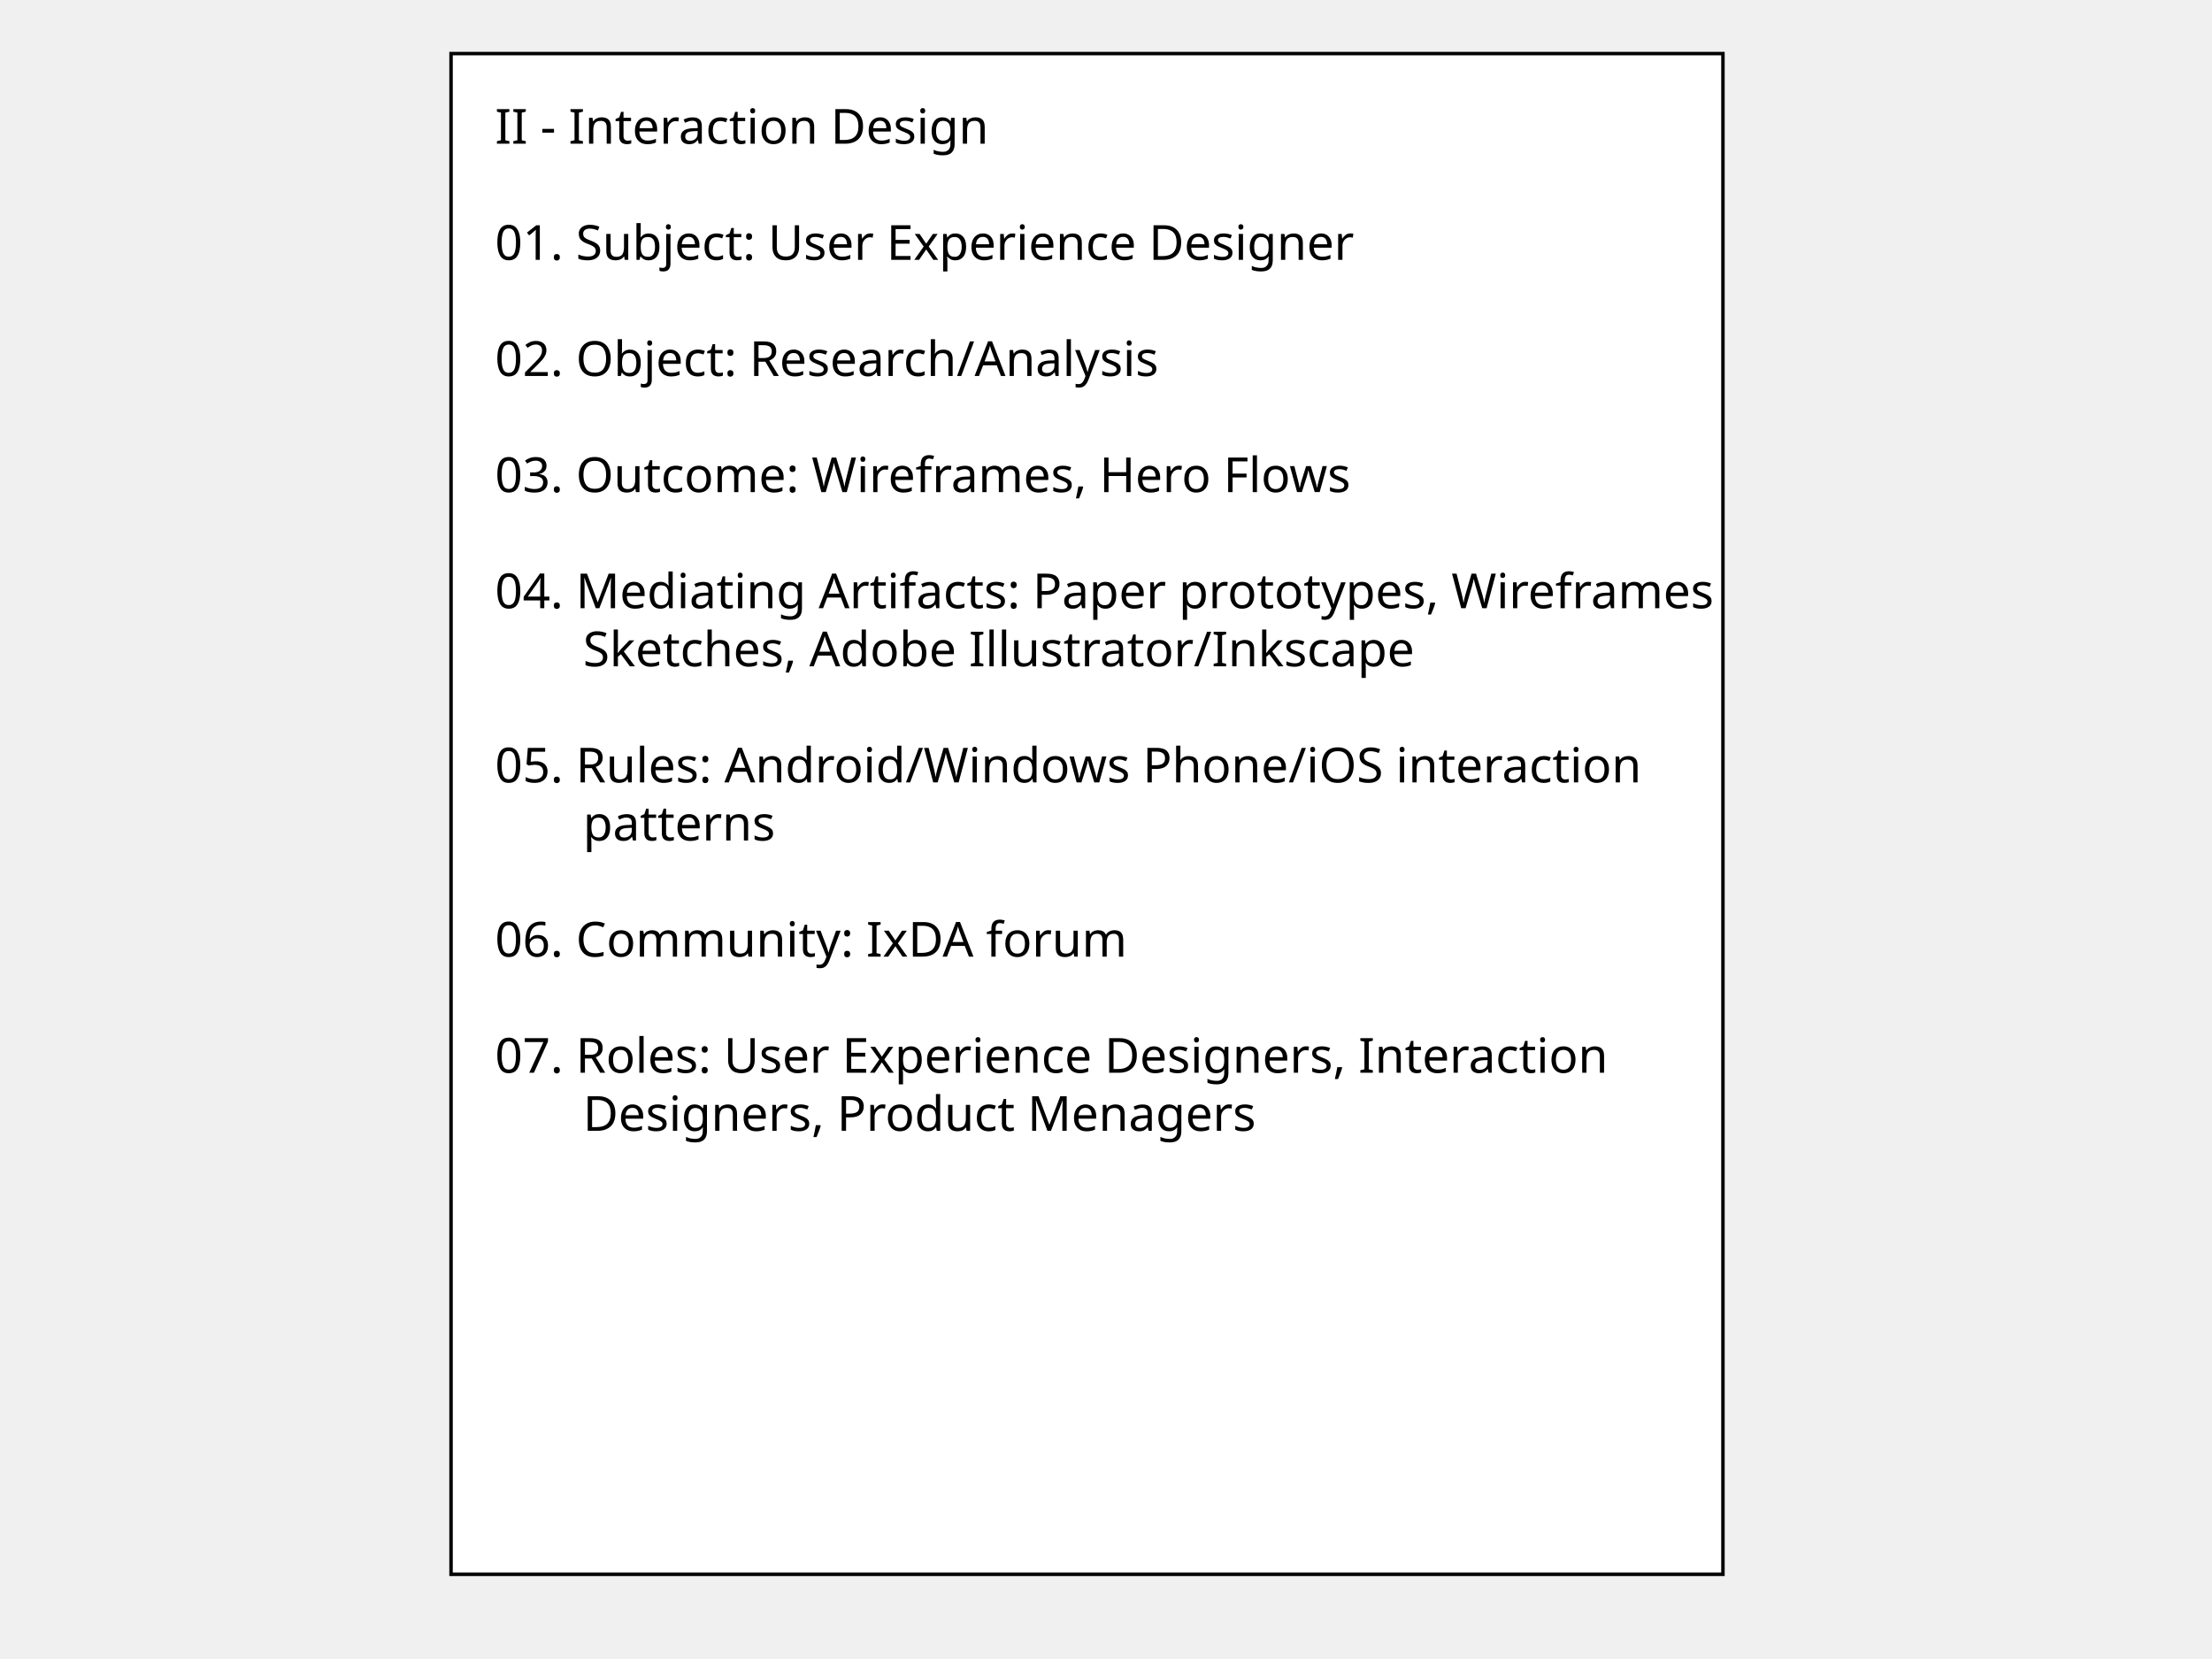
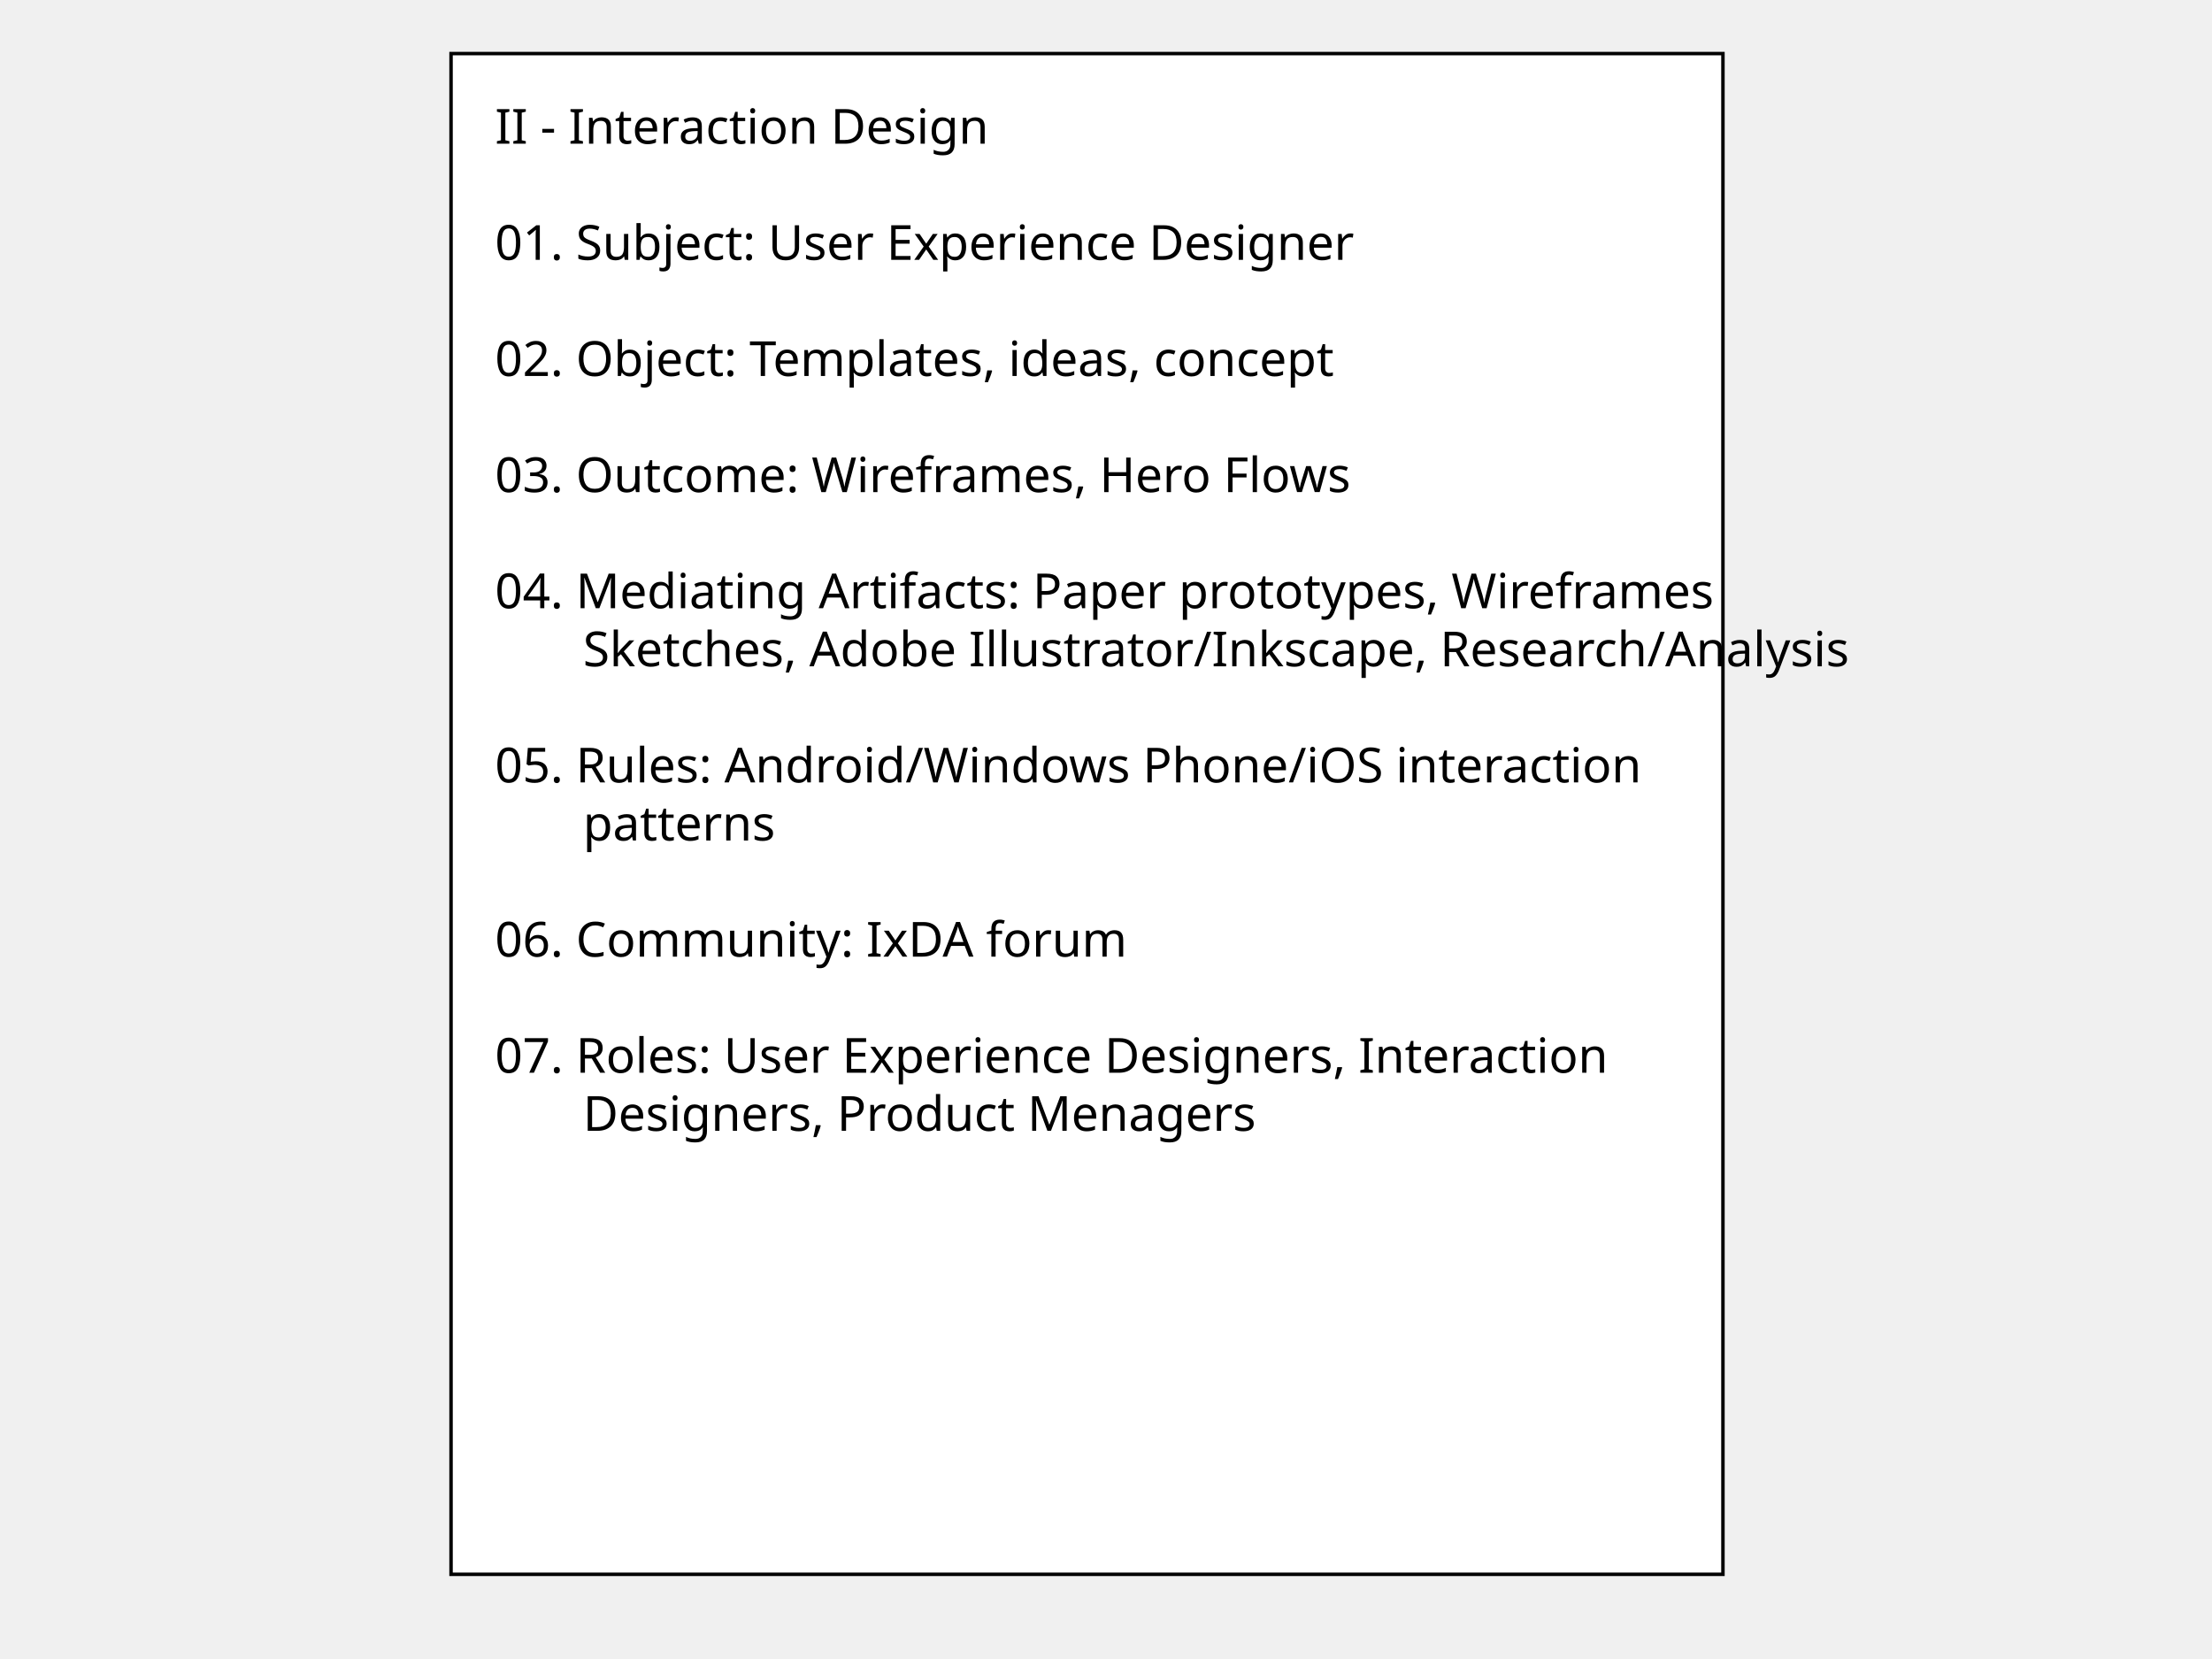
<svg xmlns="http://www.w3.org/2000/svg" version="1.1" id="Layer_1" x="0px" y="0px" width="640px" height="480px" viewBox="0 0 640 480" enable-background="new 0 0 640 480" xml:space="preserve">
  <rect x="130.5" y="15.5" fill="#FFFFFF" stroke="#000000" stroke-miterlimit="10" width="368" height="440" />
  <rect x="143.211" y="31.528" fill="none" width="348.781" height="414.634" />
  <text transform="matrix(1 0 0 1 143.2114 41.5803)" font-family="'TitilliumWeb-Regular'" font-size="14">II - Interaction Design</text>
  <text transform="matrix(1 0 0 1 143.2114 75.1799)" font-family="'TitilliumWeb-Regular'" font-size="14">01. Subject: User Experience Designer</text>
-   <text transform="matrix(1 0 0 1 143.2114 108.7795)" font-family="'TitilliumWeb-Regular'" font-size="14">02. Object: Research/Analysis</text>
+   <text transform="matrix(1 0 0 1 143.2114 108.7795)" font-family="'TitilliumWeb-Regular'" font-size="14">02. Object: Templates, ideas, concept </text>
  <text transform="matrix(1 0 0 1 143.2114 142.3801)" font-family="'TitilliumWeb-Regular'" font-size="14">03. Outcome: Wireframes, Hero Flows</text>
  <text transform="matrix(1 0 0 1 143.2114 175.9797)" font-family="'TitilliumWeb-Regular'" font-size="14">04. Mediating Artifacts: Paper prototypes, Wireframes</text>
-   <text transform="matrix(1 0 0 1 143.2114 192.7795)" font-family="'TitilliumWeb-Regular'" font-size="14">       Sketches, Adobe Illustrator/Inkscape </text>
+   <text transform="matrix(1 0 0 1 143.2114 192.7795)" font-family="'TitilliumWeb-Regular'" font-size="14">       Sketches, Adobe Illustrator/Inkscape, Research/Analysis </text>
  <text transform="matrix(1 0 0 1 143.2114 226.3801)" font-family="'TitilliumWeb-Regular'" font-size="14">05. Rules: Android/Windows Phone/iOS interaction </text>
  <text transform="matrix(1 0 0 1 143.2114 243.1799)" font-family="'TitilliumWeb-Regular'" font-size="14">       patterns</text>
  <text transform="matrix(1 0 0 1 143.2114 276.7795)" font-family="'TitilliumWeb-Regular'" font-size="14">06. Community: IxDA forum</text>
  <text transform="matrix(1 0 0 1 143.2114 310.3801)" font-family="'TitilliumWeb-Regular'" font-size="14">07. Roles: User Experience Designers, Interaction</text>
  <text transform="matrix(1 0 0 1 143.2114 327.1799)" font-family="'TitilliumWeb-Regular'" font-size="14">       Designers, Product Menagers</text>
</svg>
